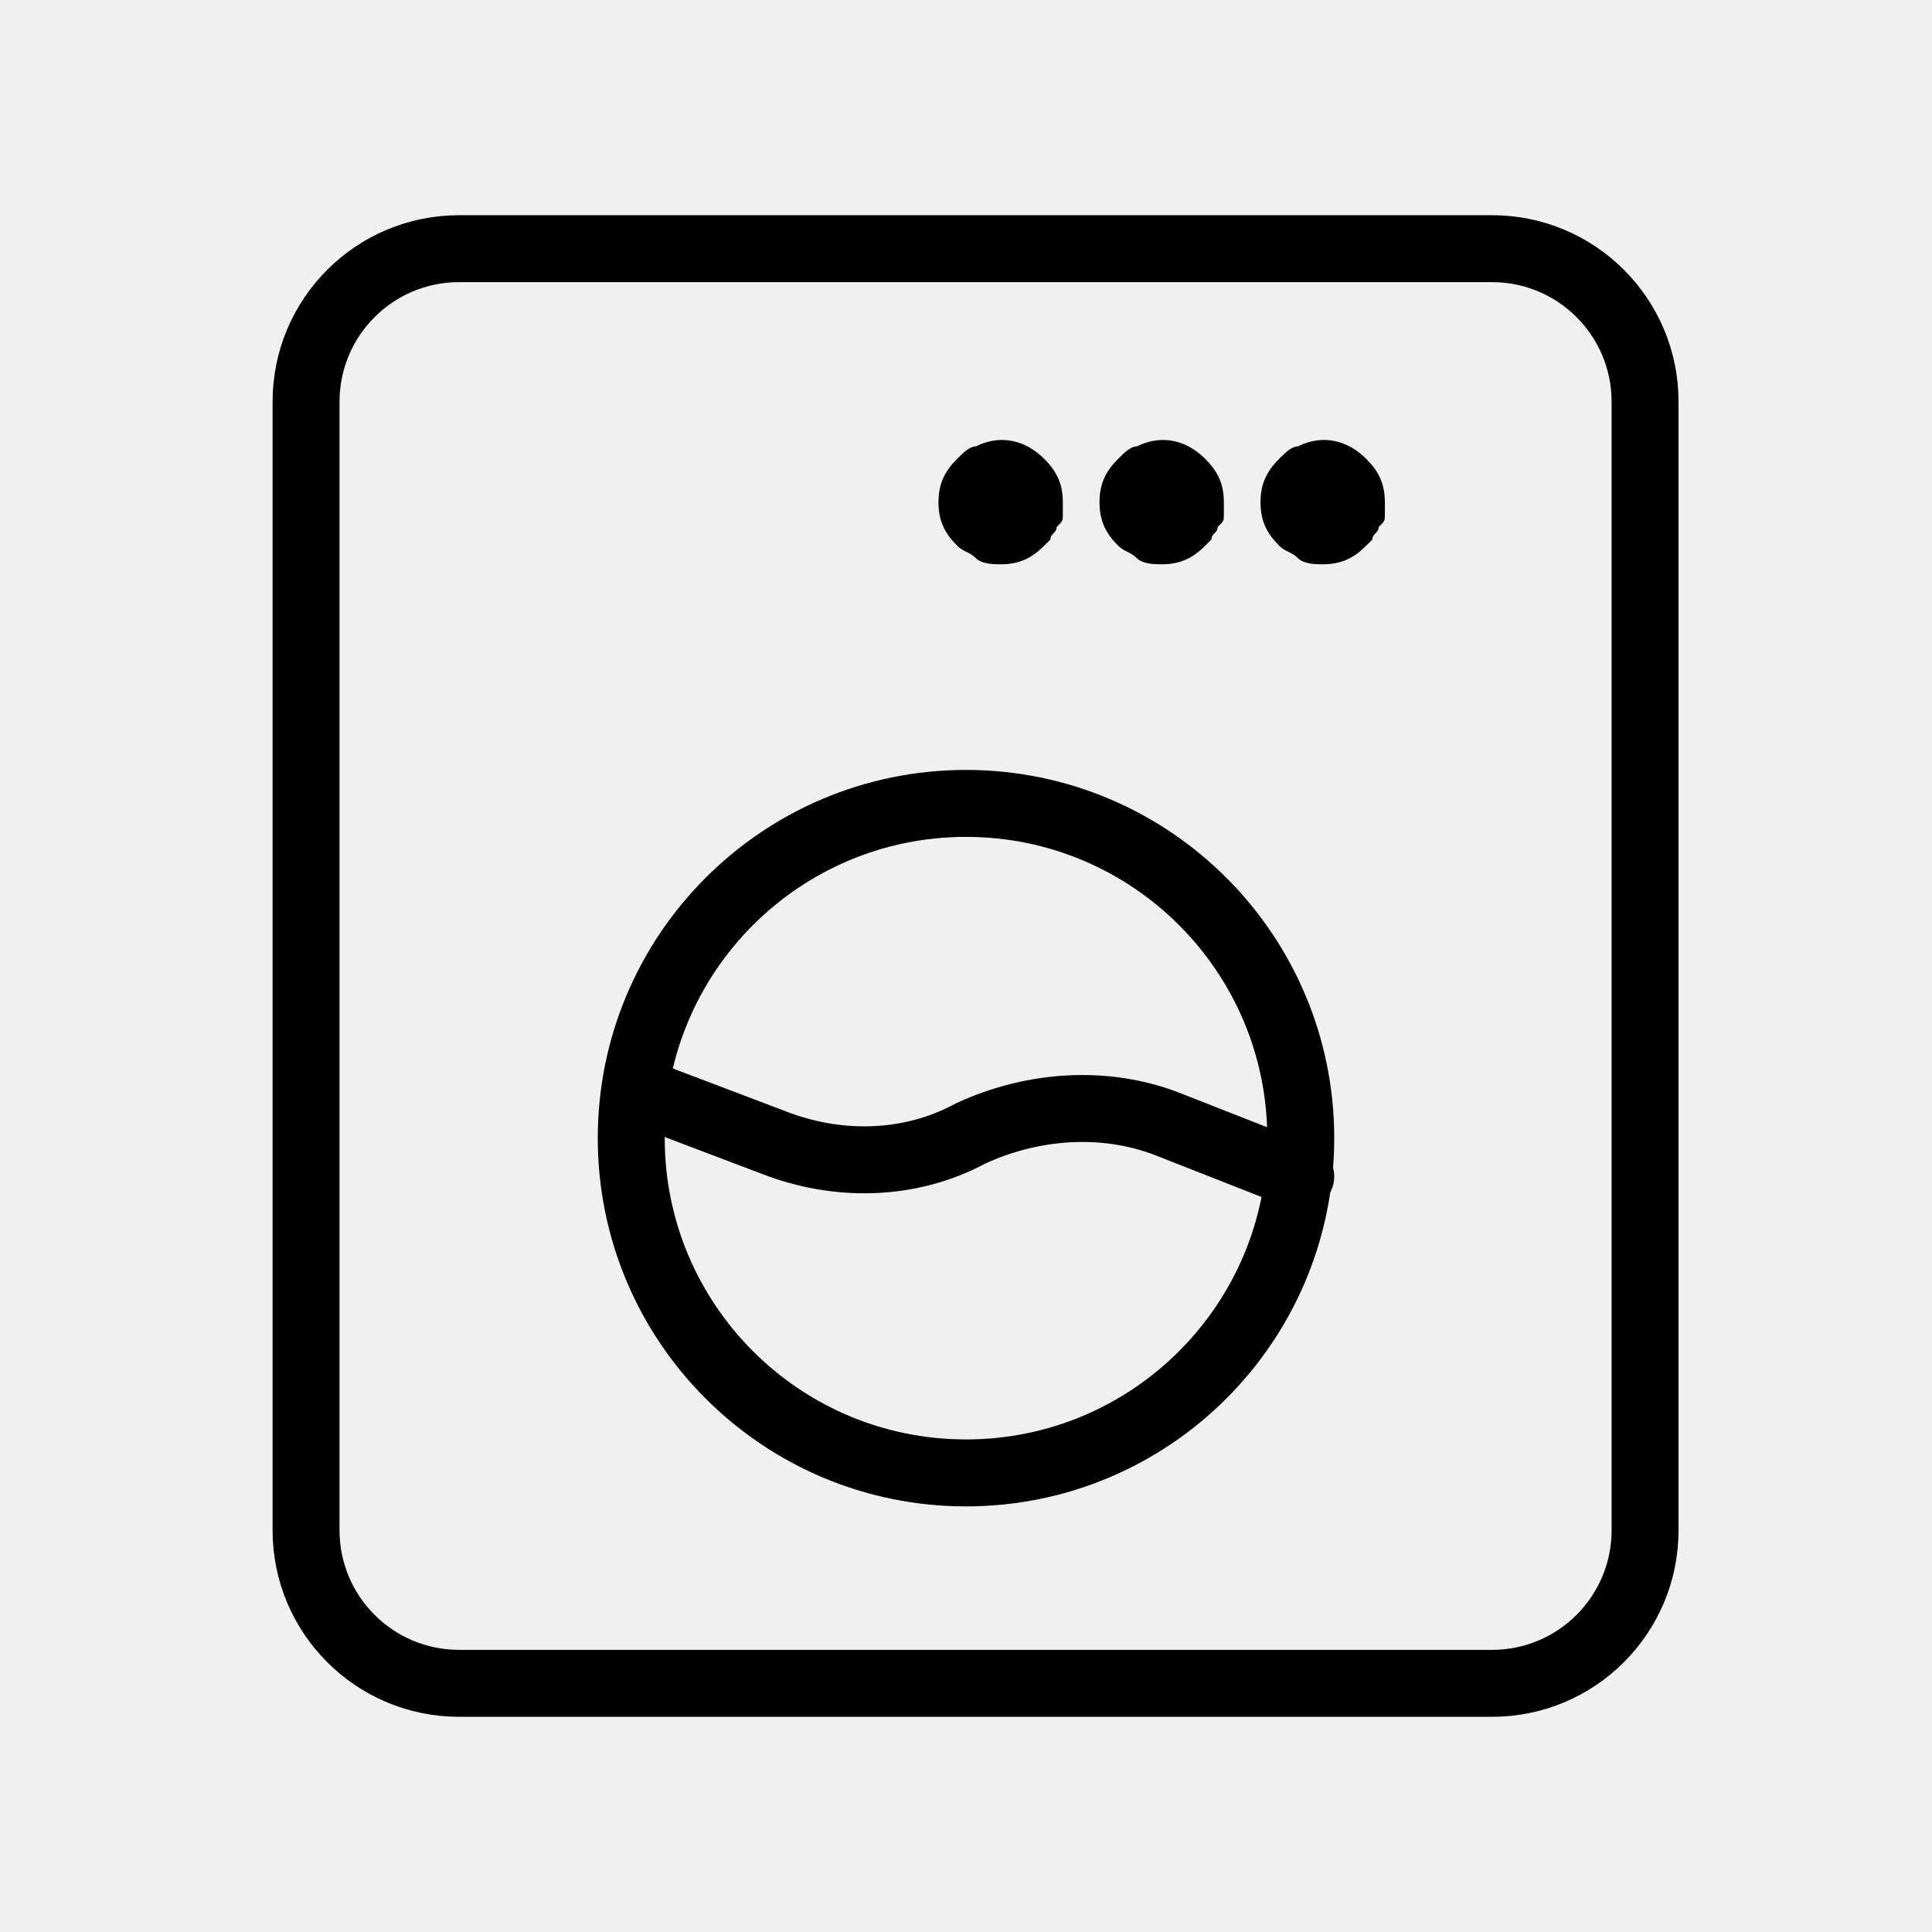
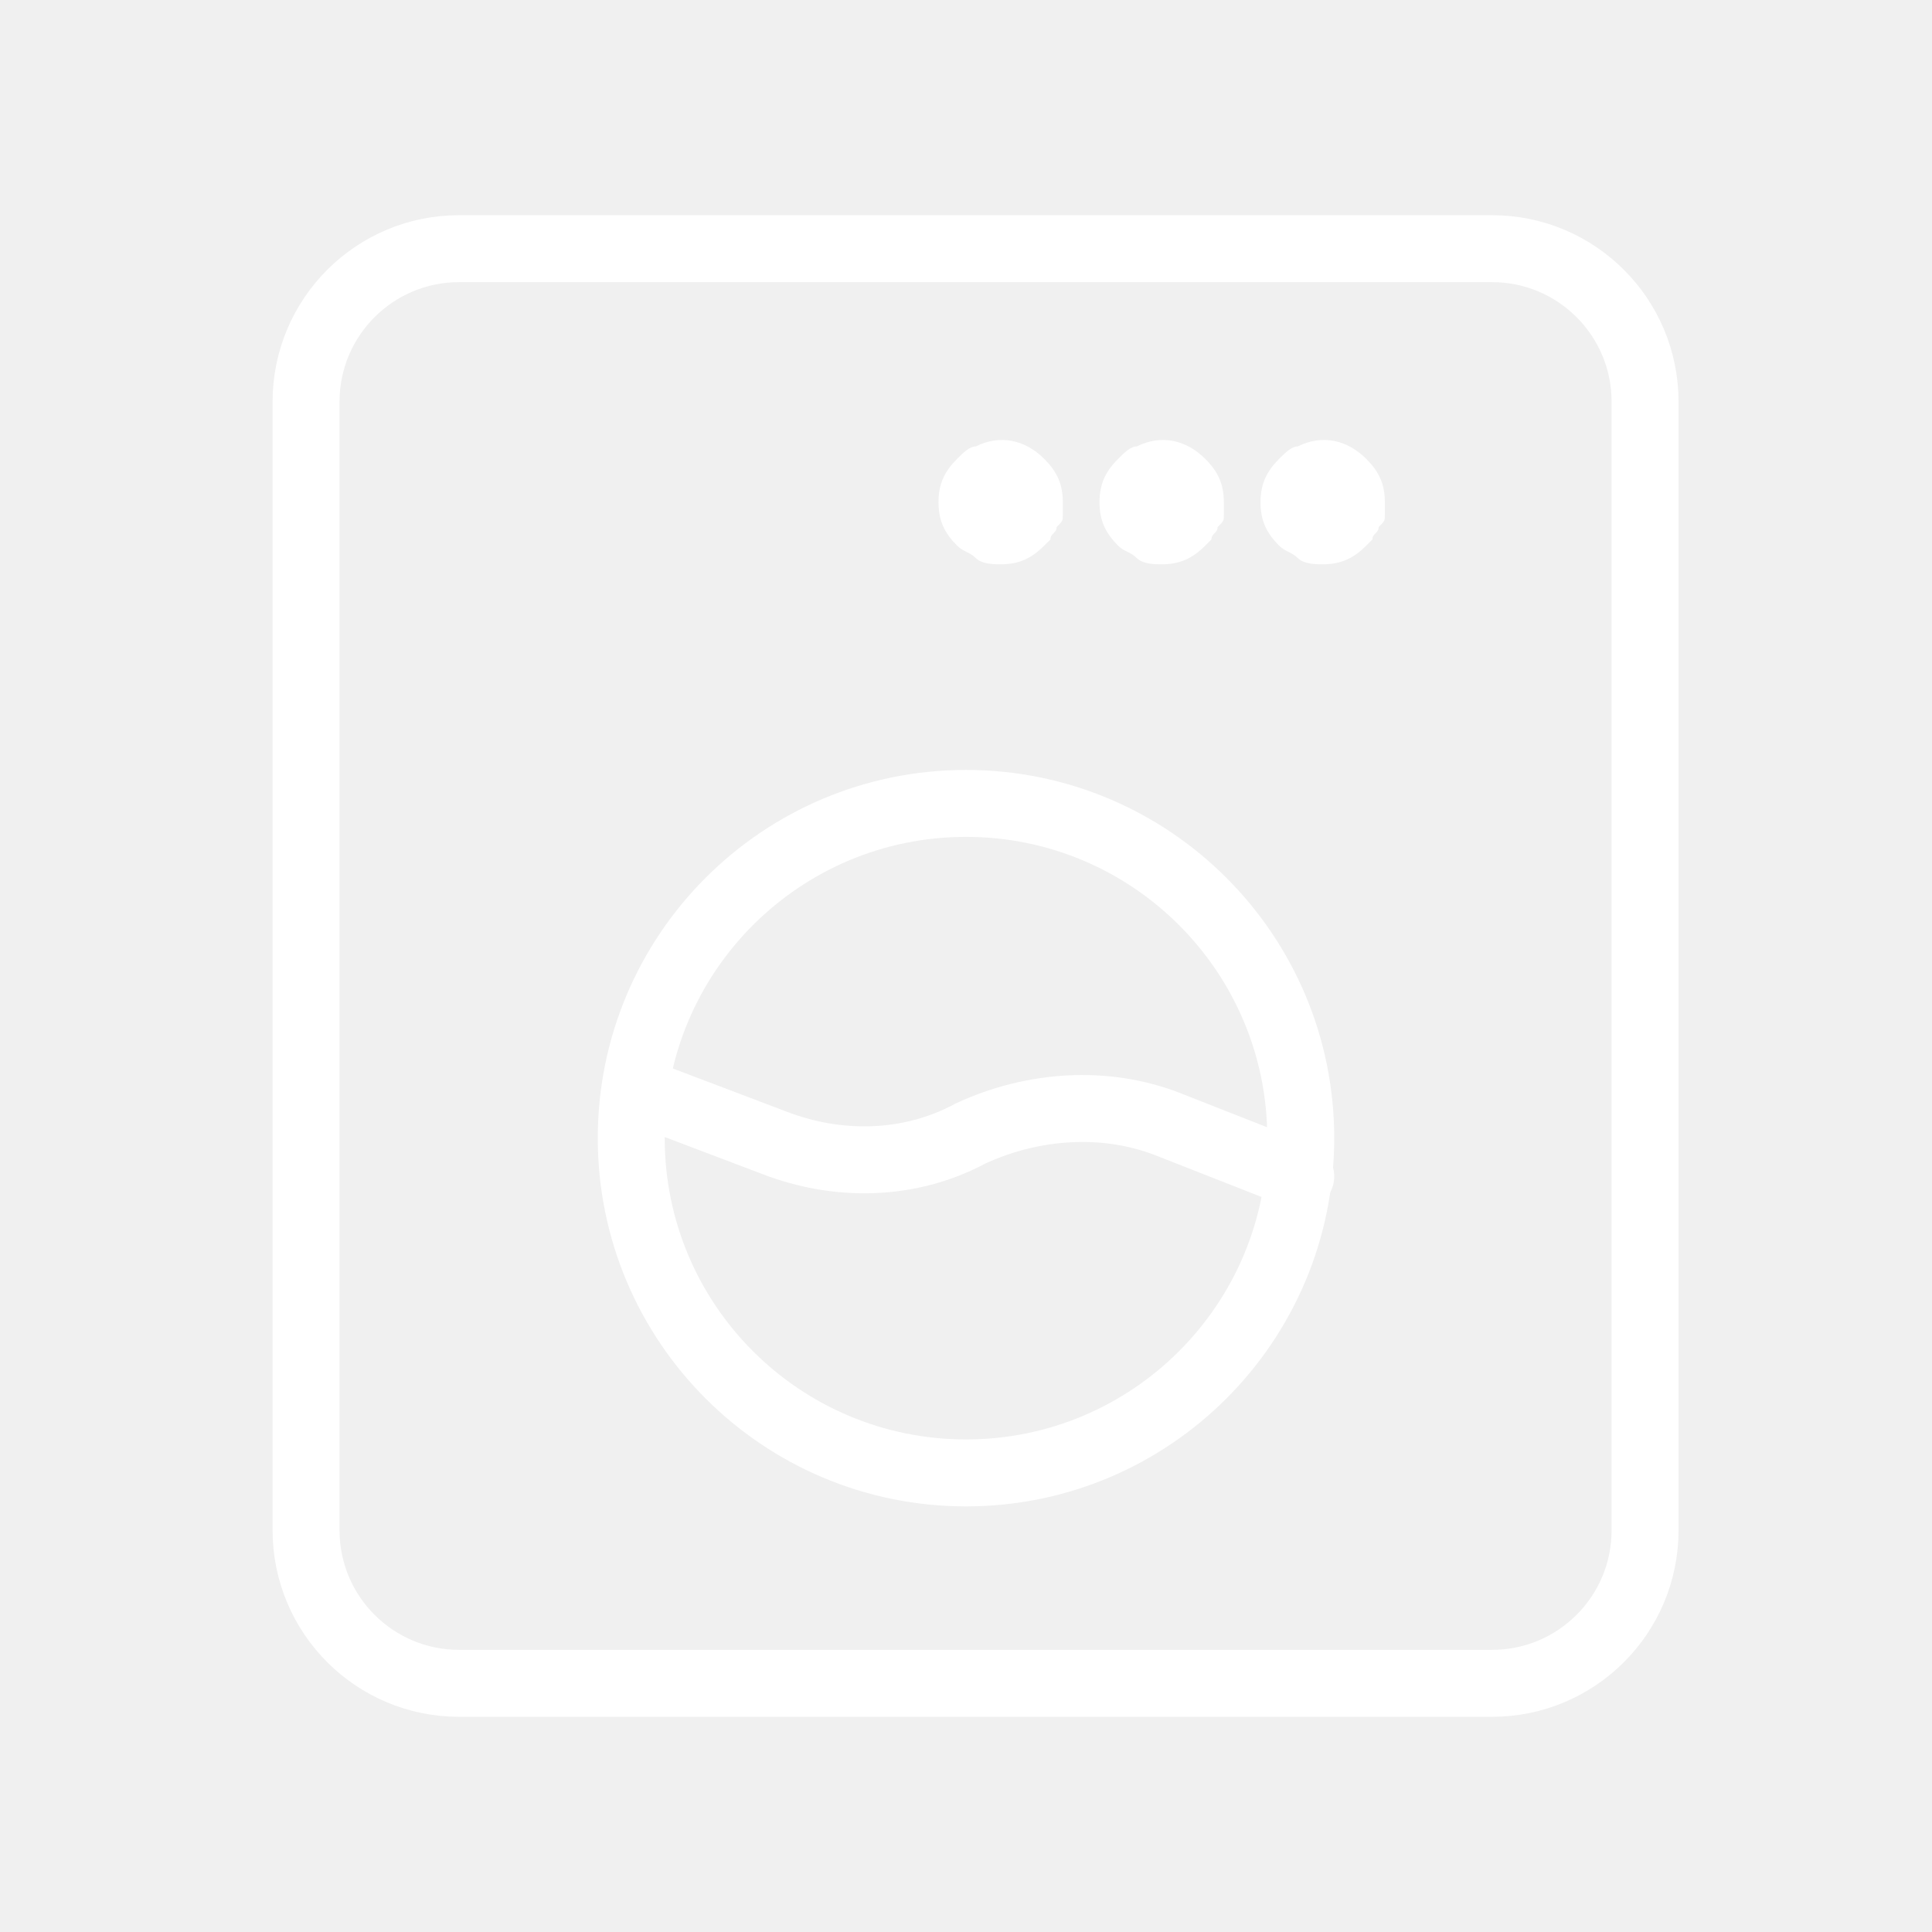
<svg xmlns="http://www.w3.org/2000/svg" width="101" height="101" viewBox="0 0 101 101" fill="none">
-   <rect x="16" y="13" width="70" height="75" rx="8" stroke="black" stroke-width="3.5" />
-   <path d="M50.5 77C60.165 77 68 69.165 68 59.5C68 49.835 60.165 42 50.5 42C40.835 42 33 49.835 33 59.5C33 69.165 40.835 77 50.5 77Z" stroke="black" stroke-width="3.5" stroke-miterlimit="10" stroke-linecap="round" stroke-linejoin="round" />
-   <path d="M33.251 57L40.501 59.75C43.75 61 47.5 61 50.75 59.25C54 57.75 57.75 57.5 61 58.75L68 61.5" stroke="black" stroke-width="3.5" stroke-miterlimit="10" stroke-linecap="round" stroke-linejoin="round" />
-   <path d="M69.147 29.5C68.822 29.5 68.171 29.5 67.847 29.176C67.522 28.851 67.197 28.851 66.871 28.527C66.222 27.878 65.897 27.23 65.897 26.257C65.897 25.284 66.222 24.635 66.871 23.986C67.197 23.662 67.522 23.337 67.847 23.337C69.147 22.689 70.447 23.013 71.421 23.986C72.072 24.635 72.397 25.284 72.397 26.257C72.397 26.581 72.397 26.581 72.397 26.905C72.397 27.23 72.397 27.23 72.072 27.554C72.072 27.878 71.746 27.878 71.746 28.203L71.421 28.527C70.772 29.176 70.121 29.5 69.147 29.5Z" fill="black" />
-   <path d="M60.73 29.5C60.404 29.5 59.755 29.5 59.429 29.176C59.105 28.851 58.779 28.851 58.455 28.527C57.804 27.878 57.48 27.23 57.48 26.257C57.48 25.284 57.804 24.635 58.455 23.986C58.779 23.662 59.105 23.337 59.429 23.337C60.73 22.689 62.029 23.013 63.005 23.986C63.654 24.635 63.98 25.284 63.98 26.257C63.98 26.581 63.98 26.581 63.98 26.905C63.98 27.23 63.98 27.23 63.654 27.554C63.654 27.878 63.33 27.878 63.33 28.203L63.005 28.527C62.355 29.176 61.705 29.5 60.73 29.5Z" fill="black" />
-   <path d="M52.312 29.5C51.987 29.5 51.337 29.5 51.013 29.176C50.688 28.851 50.362 28.851 50.038 28.527C49.388 27.878 49.062 27.23 49.062 26.257C49.062 25.284 49.388 24.635 50.038 23.986C50.362 23.662 50.688 23.337 51.013 23.337C52.312 22.689 53.612 23.013 54.587 23.986C55.237 24.635 55.562 25.284 55.562 26.257C55.562 26.581 55.562 26.581 55.562 26.905C55.562 27.23 55.562 27.23 55.237 27.554C55.237 27.878 54.913 27.878 54.913 28.203L54.587 28.527C53.938 29.176 53.288 29.5 52.312 29.5Z" fill="black" />
+   <rect x="16" y="13" width="70" height="75" rx="8" stroke="white" stroke-width="3.5" />
+   <path d="M50.5 77C60.165 77 68 69.165 68 59.5C68 49.835 60.165 42 50.5 42C40.835 42 33 49.835 33 59.5C33 69.165 40.835 77 50.5 77Z" stroke="white" stroke-width="3.5" stroke-miterlimit="10" stroke-linecap="round" stroke-linejoin="round" />
+   <path d="M33.25 57L40.5 59.75C43.75 61 47.5 61 50.75 59.25C54 57.75 57.75 57.5 61 58.75L68 61.5" stroke="white" stroke-width="3.5" stroke-miterlimit="10" stroke-linecap="round" stroke-linejoin="round" />
+   <path d="M69.147 29.5C68.822 29.5 68.171 29.5 67.847 29.176C67.522 28.851 67.197 28.851 66.871 28.527C66.222 27.878 65.897 27.23 65.897 26.257C65.897 25.284 66.222 24.635 66.871 23.986C67.197 23.662 67.522 23.337 67.847 23.337C69.147 22.689 70.447 23.013 71.421 23.986C72.072 24.635 72.397 25.284 72.397 26.257C72.397 26.581 72.397 26.581 72.397 26.905C72.397 27.23 72.397 27.23 72.072 27.554C72.072 27.878 71.746 27.878 71.746 28.203L71.421 28.527C70.772 29.176 70.121 29.5 69.147 29.5Z" fill="white" />
+   <path d="M60.73 29.5C60.404 29.5 59.755 29.5 59.429 29.176C59.105 28.851 58.779 28.851 58.455 28.527C57.804 27.878 57.48 27.23 57.48 26.257C57.48 25.284 57.804 24.635 58.455 23.986C58.779 23.662 59.105 23.337 59.429 23.337C60.73 22.689 62.029 23.013 63.005 23.986C63.654 24.635 63.98 25.284 63.98 26.257C63.98 26.581 63.98 26.581 63.98 26.905C63.98 27.23 63.98 27.23 63.654 27.554C63.654 27.878 63.33 27.878 63.33 28.203L63.005 28.527C62.355 29.176 61.705 29.5 60.73 29.5Z" fill="white" />
+   <path d="M52.312 29.5C51.987 29.5 51.337 29.5 51.013 29.176C50.688 28.851 50.362 28.851 50.038 28.527C49.388 27.878 49.062 27.23 49.062 26.257C49.062 25.284 49.388 24.635 50.038 23.986C50.362 23.662 50.688 23.337 51.013 23.337C52.312 22.689 53.612 23.013 54.587 23.986C55.237 24.635 55.562 25.284 55.562 26.257C55.562 26.581 55.562 26.581 55.562 26.905C55.562 27.23 55.562 27.23 55.237 27.554C55.237 27.878 54.913 27.878 54.913 28.203L54.587 28.527C53.938 29.176 53.288 29.5 52.312 29.5Z" fill="white" />
</svg>
